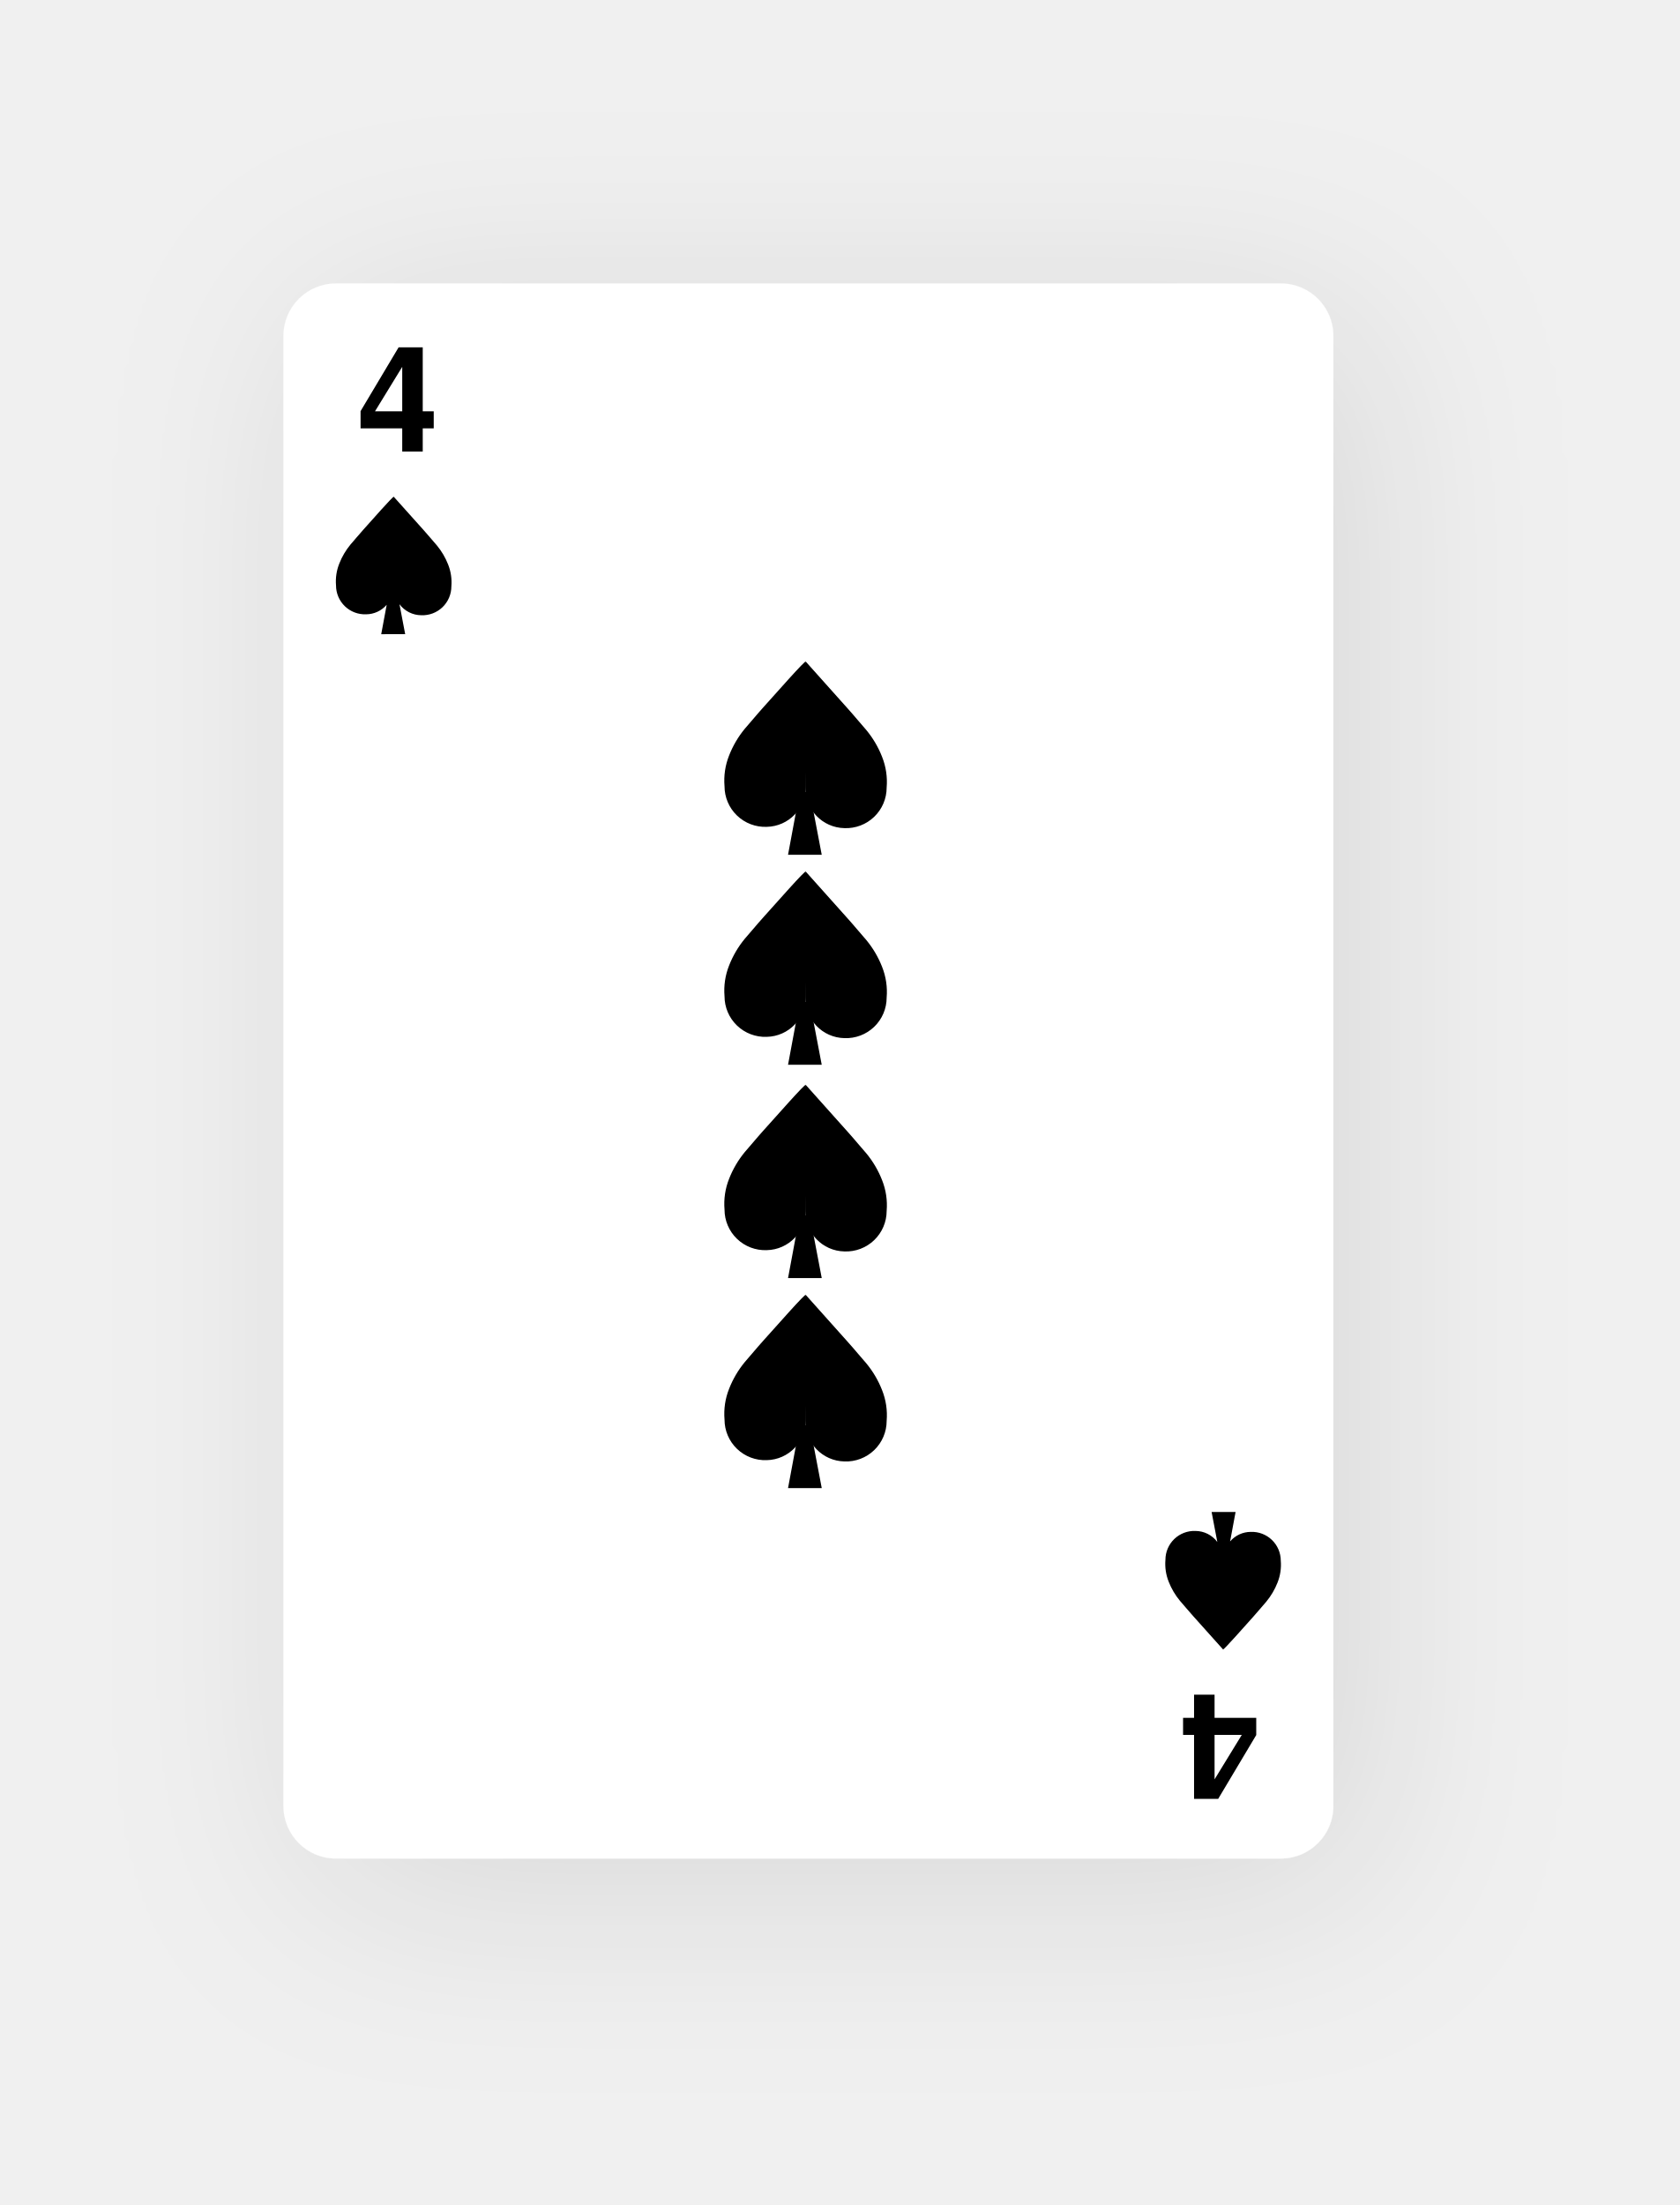
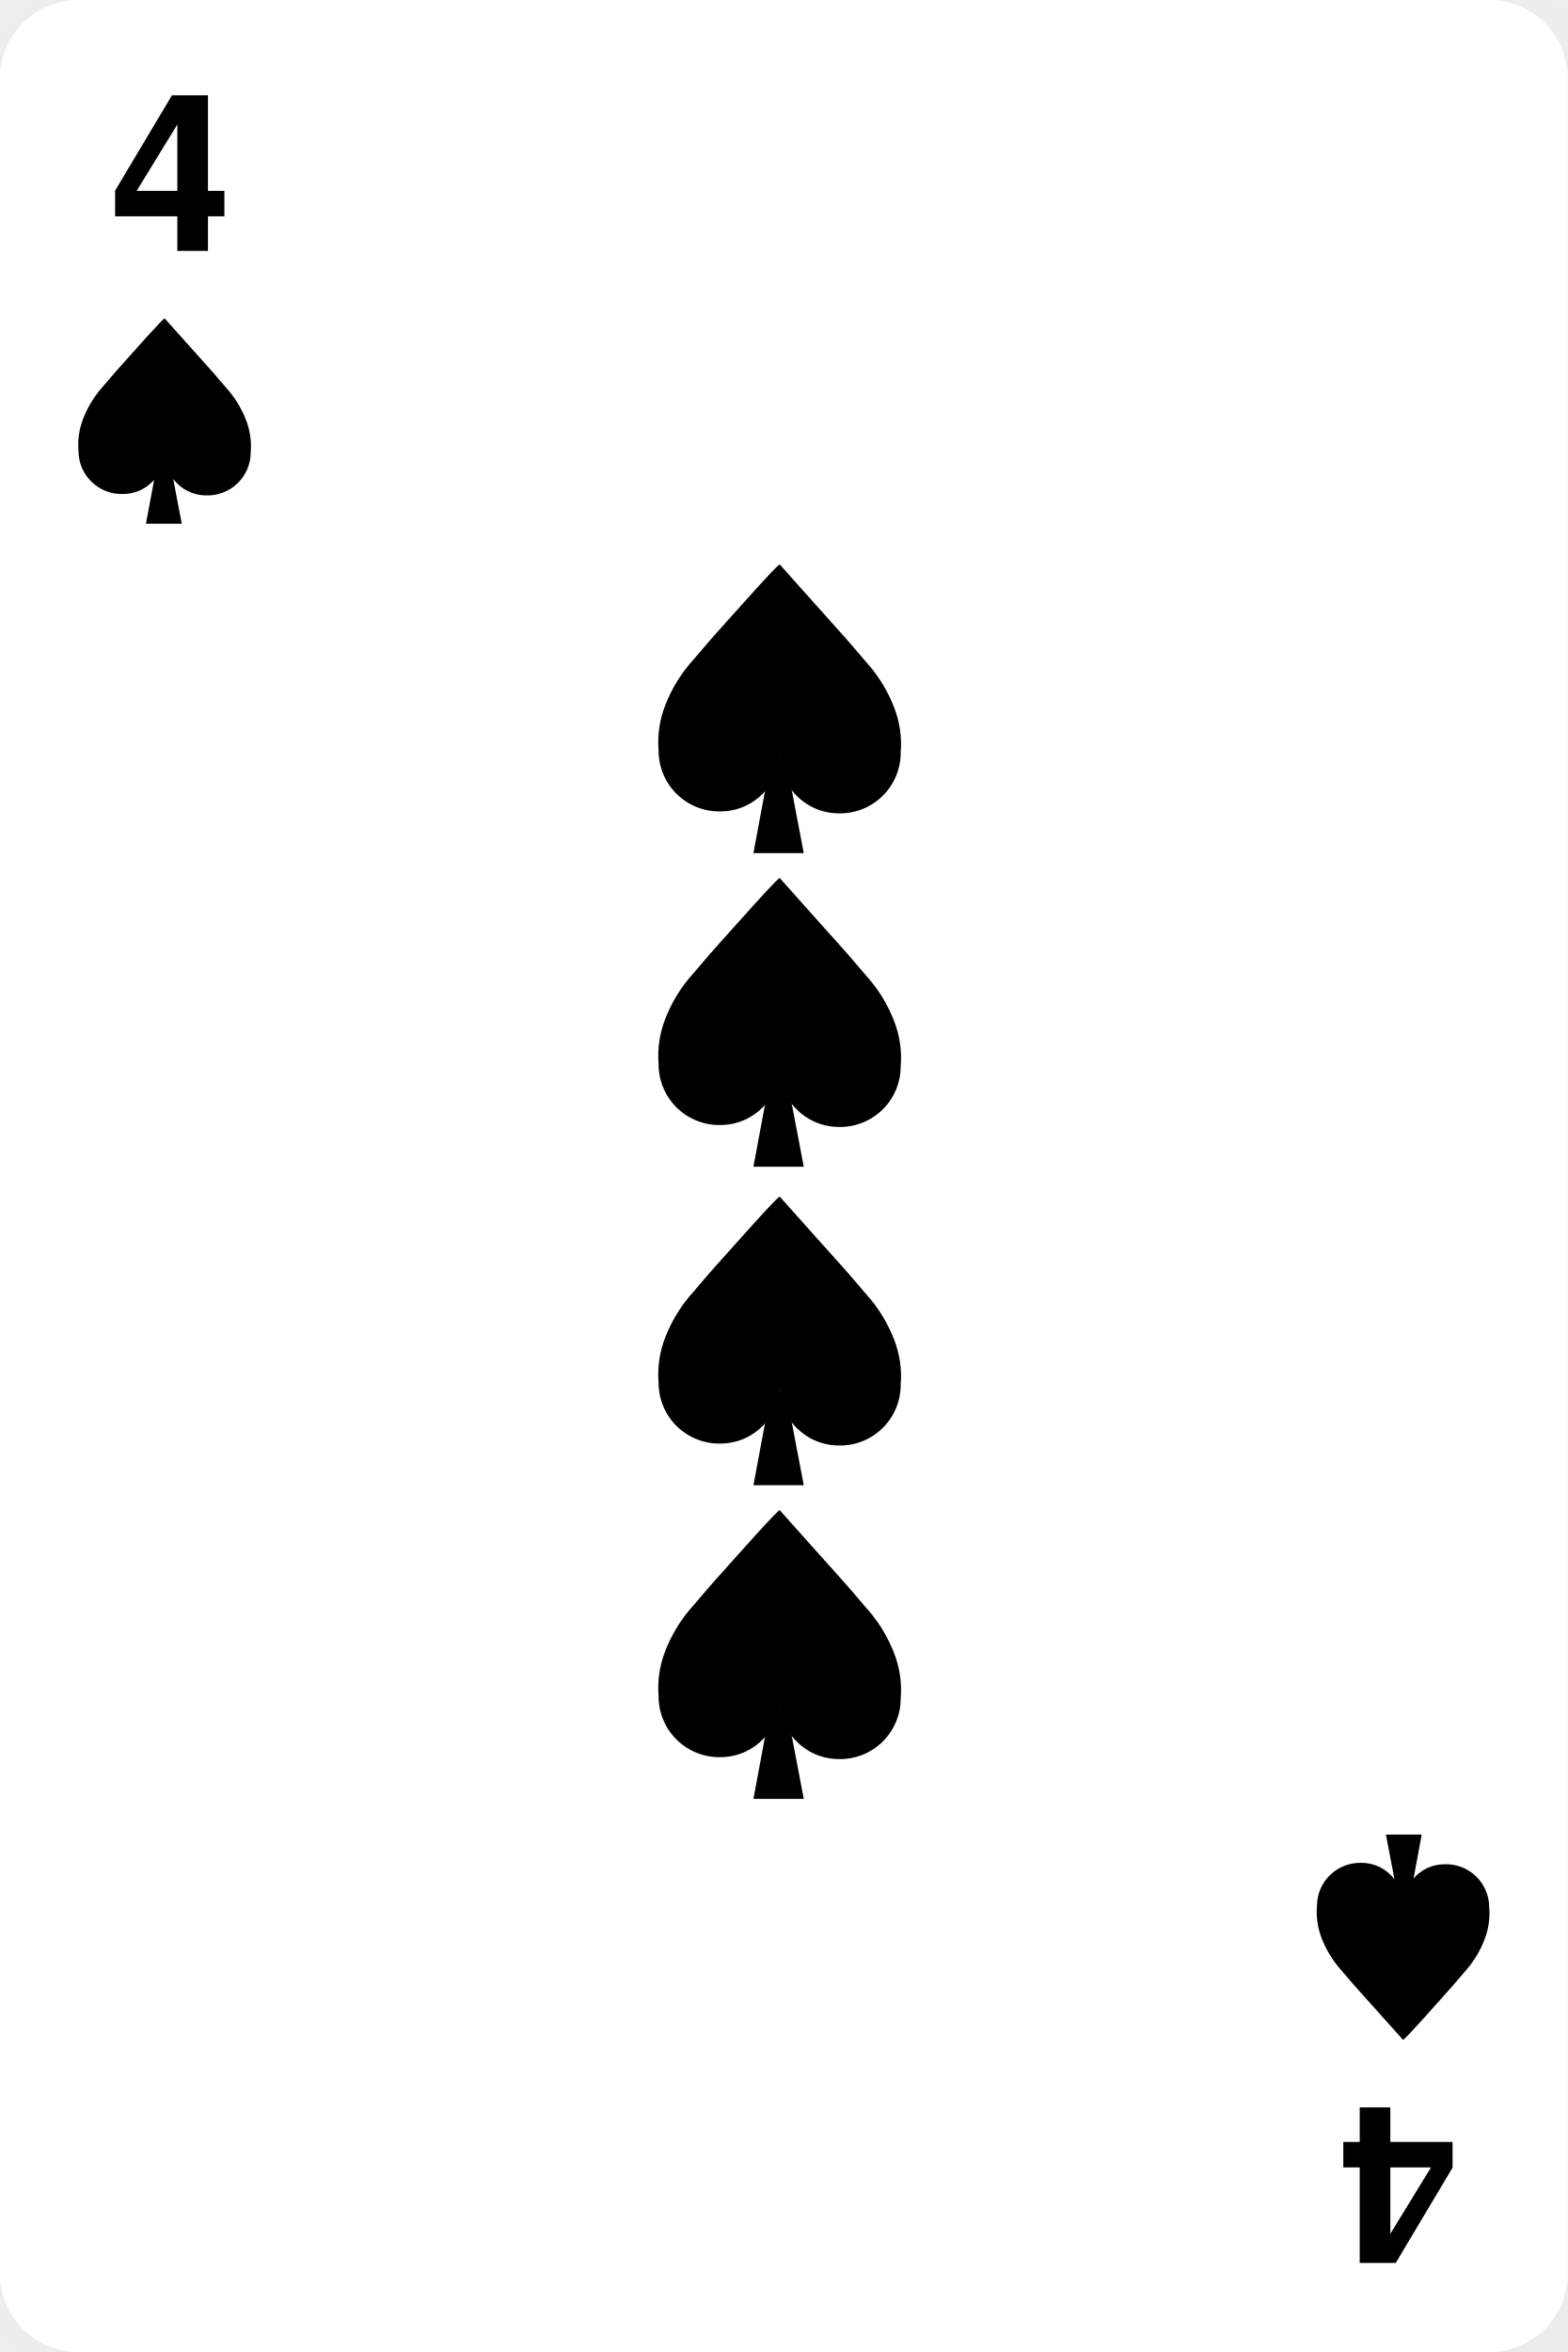
- <svg xmlns="http://www.w3.org/2000/svg" viewBox="0 0 160 210">
+ <svg xmlns="http://www.w3.org/2000/svg" viewBox="0 0 100 150">
  <defs>
    <style>
      .cls-1 {
        fill: #fff;
      }

      .cls-2 {
        font-size: 14px;
        font-family: HelveticaNeue-Bold, Helvetica Neue;
        font-weight: 700;
      }

      .cls-3 {
        filter: url(#Rectangle_1);
      }
    </style>
-     <filter id="Rectangle_1" x="0" y="0" width="160" height="210" filterUnits="userSpaceOnUse">
+     <filter id="Rectangle_1" x="0" y="0" width="100" height="150" filterUnits="userSpaceOnUse">
      <feOffset dx="3" dy="3" input="SourceAlpha" />
      <feGaussianBlur stdDeviation="10" result="blur" />
      <feFlood flood-opacity="0.102" />
      <feComposite operator="in" in2="blur" />
      <feComposite in="SourceGraphic" />
    </filter>
  </defs>
  <g id="Group_143" data-name="Group 143" transform="translate(-346 -271)">
    <g id="Group_106" data-name="Group 106" transform="translate(-261 48)">
      <g id="Group_7" data-name="Group 7">
        <g id="Symbol_5_280" data-name="Symbol 5 – 280" transform="translate(494 6)">
          <g class="cls-3" transform="matrix(1, 0, 0, 1, 113, 217)">
-             <rect id="Rectangle_1-2" data-name="Rectangle 1" class="cls-1" width="100" height="150" rx="5" transform="translate(27 27)" />
+             <rect id="Rectangle_1-2" data-name="Rectangle 1" class="cls-1" width="100" height="150" rx="5" />
          </g>
        </g>
-         <g id="Group_5" data-name="Group 5" transform="translate(0 -3)">
+         <g id="Group_5" data-name="Group 5" transform="translate(-27 -30)">
          <text id="_4" data-name="4" class="cls-2" transform="translate(641 269)">
            <tspan x="0" y="0">4</tspan>
          </text>
          <g id="Symbol_4_133" data-name="Symbol 4 – 133" transform="translate(116.711 -90)">
            <path id="Union_4" data-name="Union 4" d="M4.311,13.067l.521-2.8a2.6,2.6,0,0,1-1.966.906A2.752,2.752,0,0,1,.006,8.426a4.587,4.587,0,0,1,.313-2.09A6.639,6.639,0,0,1,1.386,4.527c.344-.388.79-.935,1.257-1.453.753-.836,2.744-3.1,2.863-3.1h0a.005.005,0,0,1,0,.005C5.63.112,7.6,2.318,8.357,3.161c.467.518.913,1.065,1.257,1.453a6.642,6.642,0,0,1,1.067,1.809,4.587,4.587,0,0,1,.312,2.09,2.752,2.752,0,0,1-2.86,2.749,2.612,2.612,0,0,1-2.083-1.05l.544,2.854ZM5.5,8.8l0-.033,0,.033Z" transform="translate(522.289 363.332)" />
          </g>
        </g>
-         <g id="Group_6" data-name="Group 6" transform="translate(1368 653.399) rotate(180)">
+         <g id="Group_6" data-name="Group 6" transform="translate(1341 626.399) rotate(180)">
          <text id="_4-2" data-name="4" class="cls-2" transform="translate(641 269)">
            <tspan x="0" y="0">4</tspan>
          </text>
          <g id="Symbol_4_134" data-name="Symbol 4 – 134" transform="translate(116.711 -90)">
            <path id="Union_4-2" data-name="Union 4" d="M4.311,13.067l.521-2.8a2.6,2.6,0,0,1-1.966.906A2.752,2.752,0,0,1,.006,8.426a4.587,4.587,0,0,1,.313-2.09A6.639,6.639,0,0,1,1.386,4.527c.344-.388.79-.935,1.257-1.453.753-.836,2.744-3.1,2.863-3.1h0a.005.005,0,0,1,0,.005C5.63.112,7.6,2.318,8.357,3.161c.467.518.913,1.065,1.257,1.453a6.642,6.642,0,0,1,1.067,1.809,4.587,4.587,0,0,1,.312,2.09,2.752,2.752,0,0,1-2.86,2.749,2.612,2.612,0,0,1-2.083-1.05l.544,2.854ZM5.5,8.8l0-.033,0,.033Z" transform="translate(522.289 363.332)" />
          </g>
        </g>
      </g>
    </g>
-     <g id="Group_107" data-name="Group 107" transform="translate(229.763 25)">
+     <g id="Group_107" data-name="Group 107" transform="translate(202.763 -2)">
      <g id="Group_100" data-name="Group 100" transform="translate(185.237 329)">
        <path id="Path_39" data-name="Path 39" d="M3.882,0A3.8,3.8,0,0,0,.157,3.864C.157,6-.2,13.376.163,15.73.11,16.008,3.094,12.61,4.2,11.388c.656-.728,1.283-1.5,1.767-2.043A9.333,9.333,0,0,0,7.463,6.8,6.449,6.449,0,0,0,7.9,3.864,3.869,3.869,0,0,0,3.882,0Z" transform="translate(7.911 15.747) rotate(180)" />
        <path id="Path_40" data-name="Path 40" d="M4.029,0A3.8,3.8,0,0,1,7.754,3.864C7.754,6,7.723,15.87,7.723,15.87s-2.906-3.259-4.008-4.482c-.656-.728-1.283-1.5-1.767-2.043A9.333,9.333,0,0,1,.448,6.8,6.449,6.449,0,0,1,.009,3.864,3.869,3.869,0,0,1,4.029,0Z" transform="translate(15.463 15.87) rotate(180)" />
        <path id="Path_41" data-name="Path 41" d="M605.67,291.5l-1.116,5.994h3.21l-1.143-5.994Z" transform="translate(-598.494 -279.087)" />
      </g>
      <g id="Group_105" data-name="Group 105" transform="translate(185.237 309)">
        <path id="Path_39-2" data-name="Path 39" d="M3.882,0A3.8,3.8,0,0,0,.157,3.864C.157,6-.2,13.376.163,15.73.11,16.008,3.094,12.61,4.2,11.388c.656-.728,1.283-1.5,1.767-2.043A9.333,9.333,0,0,0,7.463,6.8,6.449,6.449,0,0,0,7.9,3.864,3.869,3.869,0,0,0,3.882,0Z" transform="translate(7.911 15.747) rotate(180)" />
        <path id="Path_40-2" data-name="Path 40" d="M4.029,0A3.8,3.8,0,0,1,7.754,3.864C7.754,6,7.723,15.87,7.723,15.87s-2.906-3.259-4.008-4.482c-.656-.728-1.283-1.5-1.767-2.043A9.333,9.333,0,0,1,.448,6.8,6.449,6.449,0,0,1,.009,3.864,3.869,3.869,0,0,1,4.029,0Z" transform="translate(15.463 15.87) rotate(180)" />
        <path id="Path_41-2" data-name="Path 41" d="M605.67,291.5l-1.116,5.994h3.21l-1.143-5.994Z" transform="translate(-598.494 -279.087)" />
      </g>
      <g id="Group_101" data-name="Group 101" transform="translate(185.237 349.315)">
        <path id="Path_39-3" data-name="Path 39" d="M3.882,0A3.8,3.8,0,0,0,.157,3.864C.157,6-.2,13.376.163,15.73.11,16.008,3.094,12.61,4.2,11.388c.656-.728,1.283-1.5,1.767-2.043A9.333,9.333,0,0,0,7.463,6.8,6.449,6.449,0,0,0,7.9,3.864,3.869,3.869,0,0,0,3.882,0Z" transform="translate(7.911 15.747) rotate(180)" />
        <path id="Path_40-3" data-name="Path 40" d="M4.029,0A3.8,3.8,0,0,1,7.754,3.864C7.754,6,7.723,15.87,7.723,15.87s-2.906-3.259-4.008-4.482c-.656-.728-1.283-1.5-1.767-2.043A9.333,9.333,0,0,1,.448,6.8,6.449,6.449,0,0,1,.009,3.864,3.869,3.869,0,0,1,4.029,0Z" transform="translate(15.463 15.87) rotate(180)" />
        <path id="Path_41-3" data-name="Path 41" d="M1.116,0,0,5.994H3.21L2.067,0Z" transform="translate(6.061 12.413)" />
      </g>
      <g id="Group_108" data-name="Group 108" transform="translate(185.237 369.315)">
        <path id="Path_39-4" data-name="Path 39" d="M3.882,0A3.8,3.8,0,0,0,.157,3.864C.157,6-.2,13.376.163,15.73.11,16.008,3.094,12.61,4.2,11.388c.656-.728,1.283-1.5,1.767-2.043A9.333,9.333,0,0,0,7.463,6.8,6.449,6.449,0,0,0,7.9,3.864,3.869,3.869,0,0,0,3.882,0Z" transform="translate(7.911 15.747) rotate(180)" />
        <path id="Path_40-4" data-name="Path 40" d="M4.029,0A3.8,3.8,0,0,1,7.754,3.864C7.754,6,7.723,15.87,7.723,15.87s-2.906-3.259-4.008-4.482c-.656-.728-1.283-1.5-1.767-2.043A9.333,9.333,0,0,1,.448,6.8,6.449,6.449,0,0,1,.009,3.864,3.869,3.869,0,0,1,4.029,0Z" transform="translate(15.463 15.87) rotate(180)" />
        <path id="Path_41-4" data-name="Path 41" d="M1.116,0,0,5.994H3.21L2.067,0Z" transform="translate(6.061 12.413)" />
      </g>
    </g>
  </g>
</svg>
